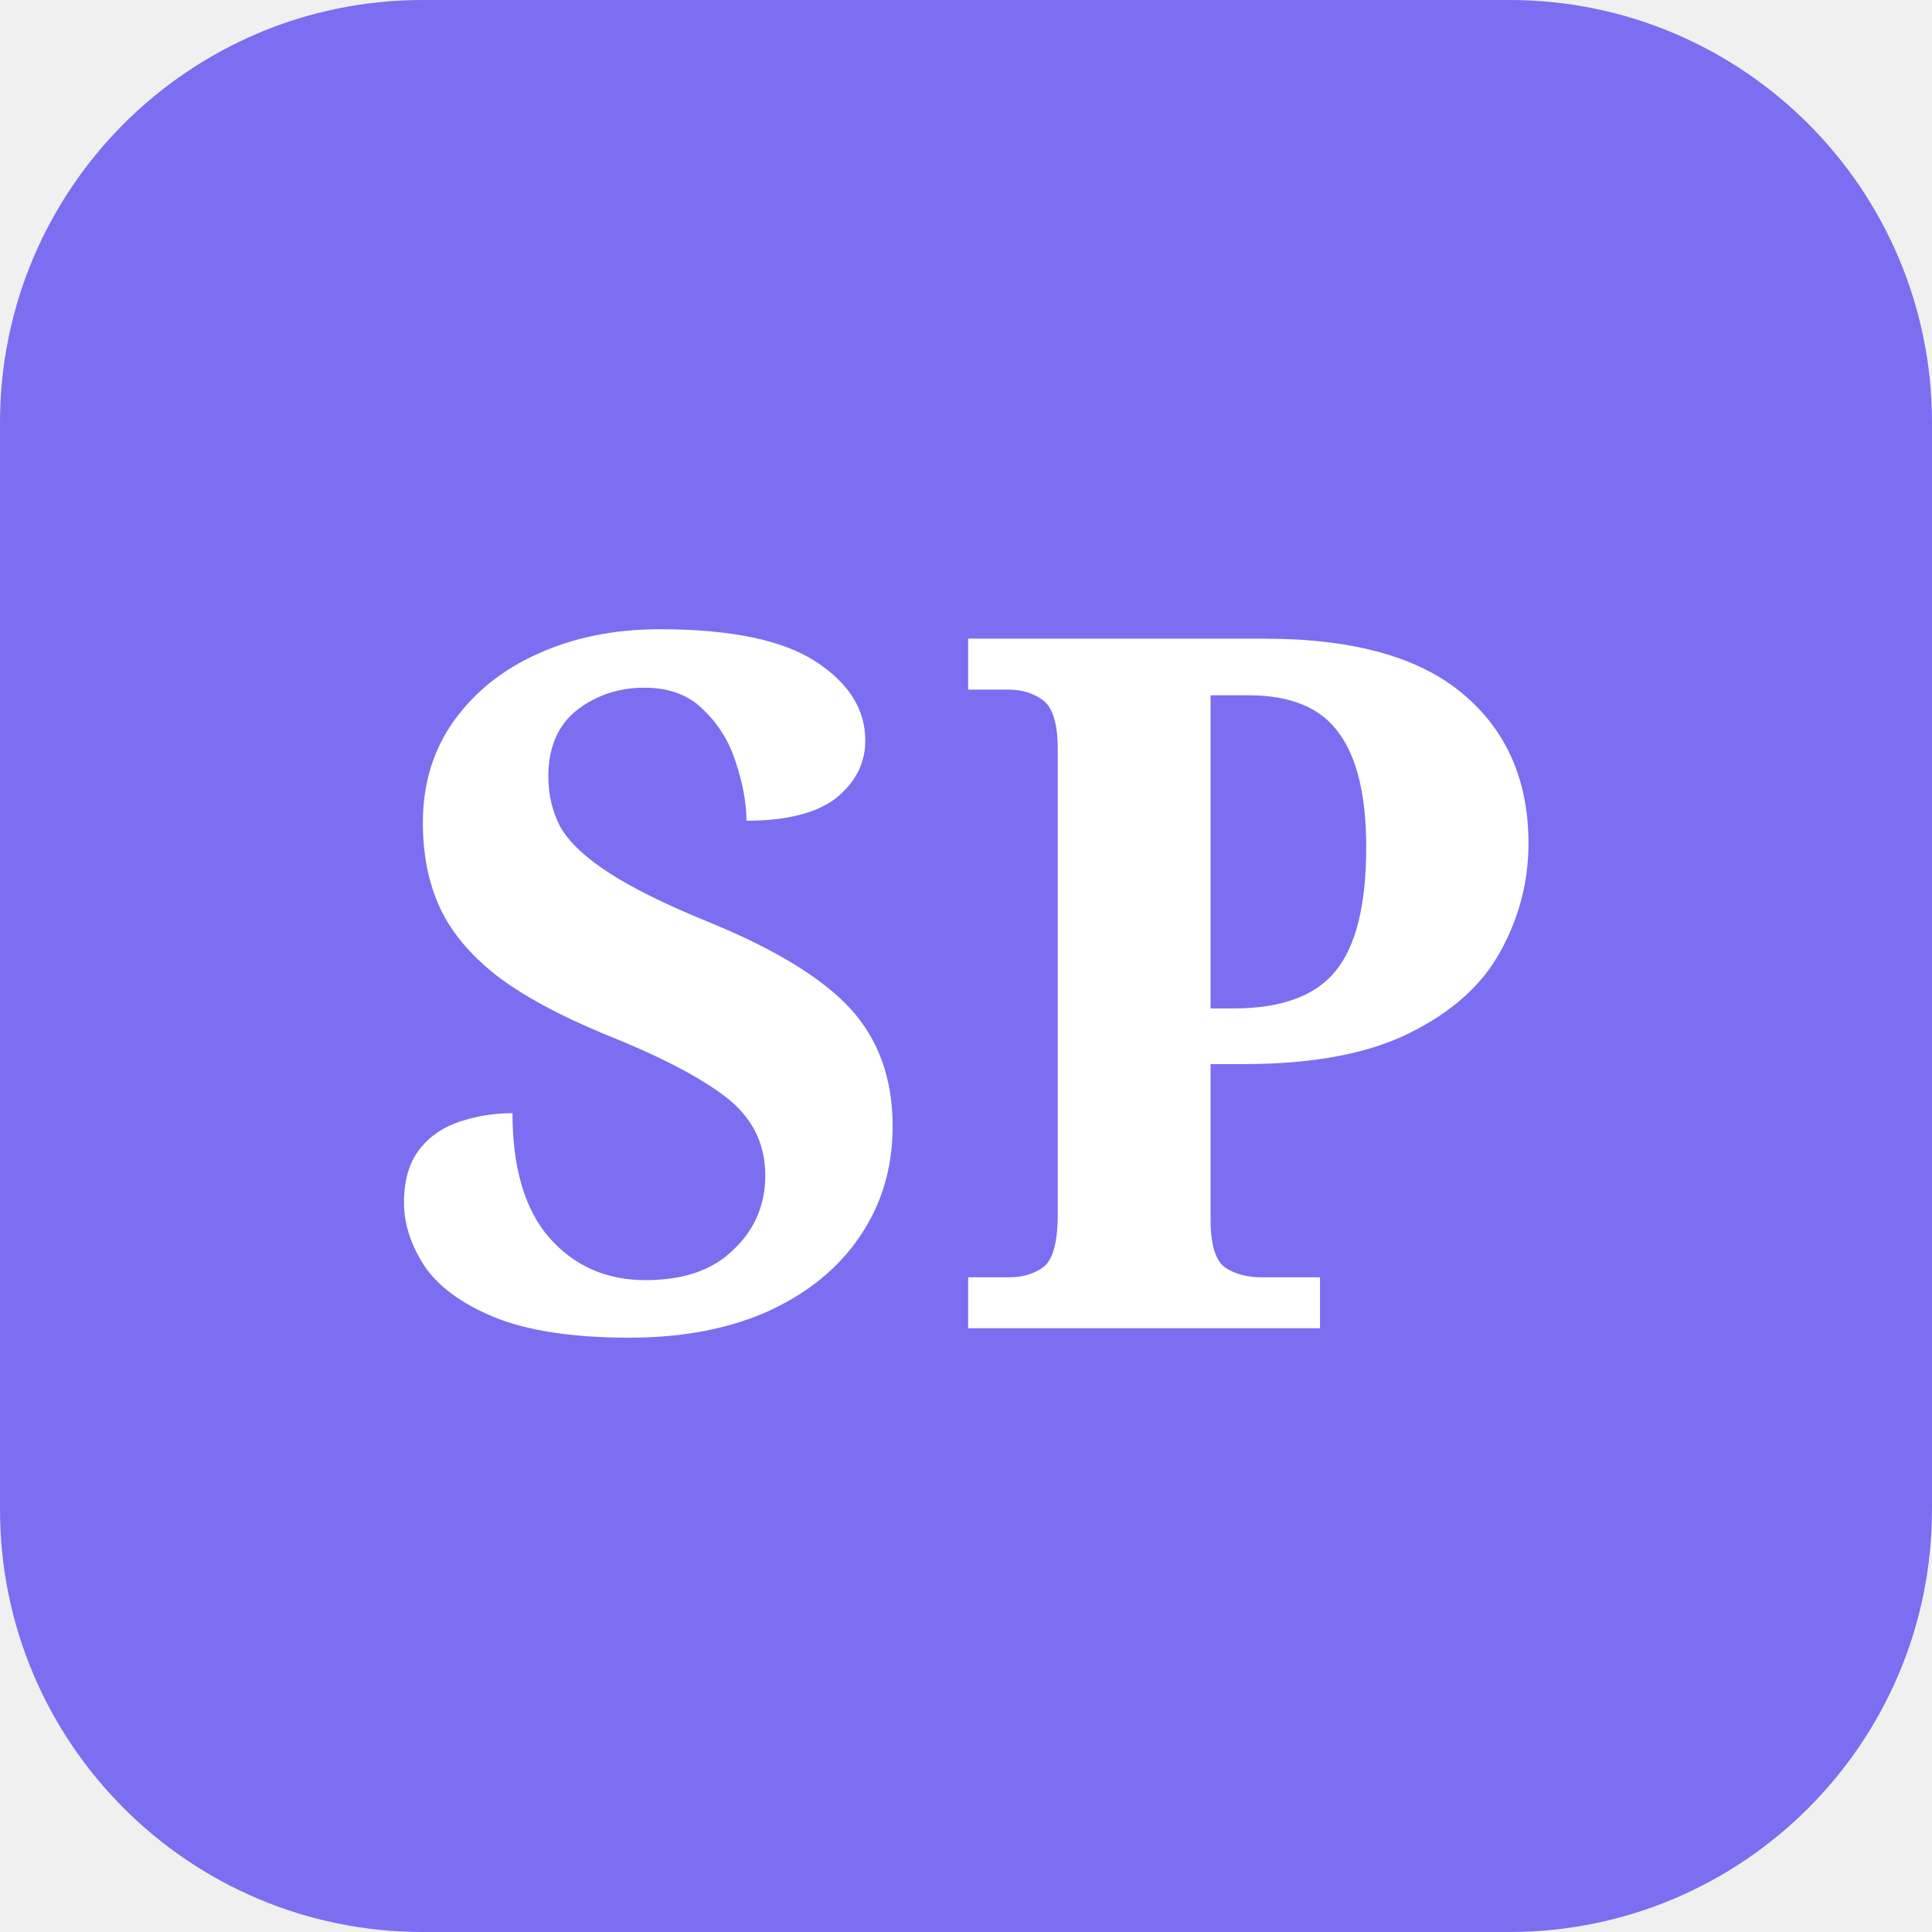
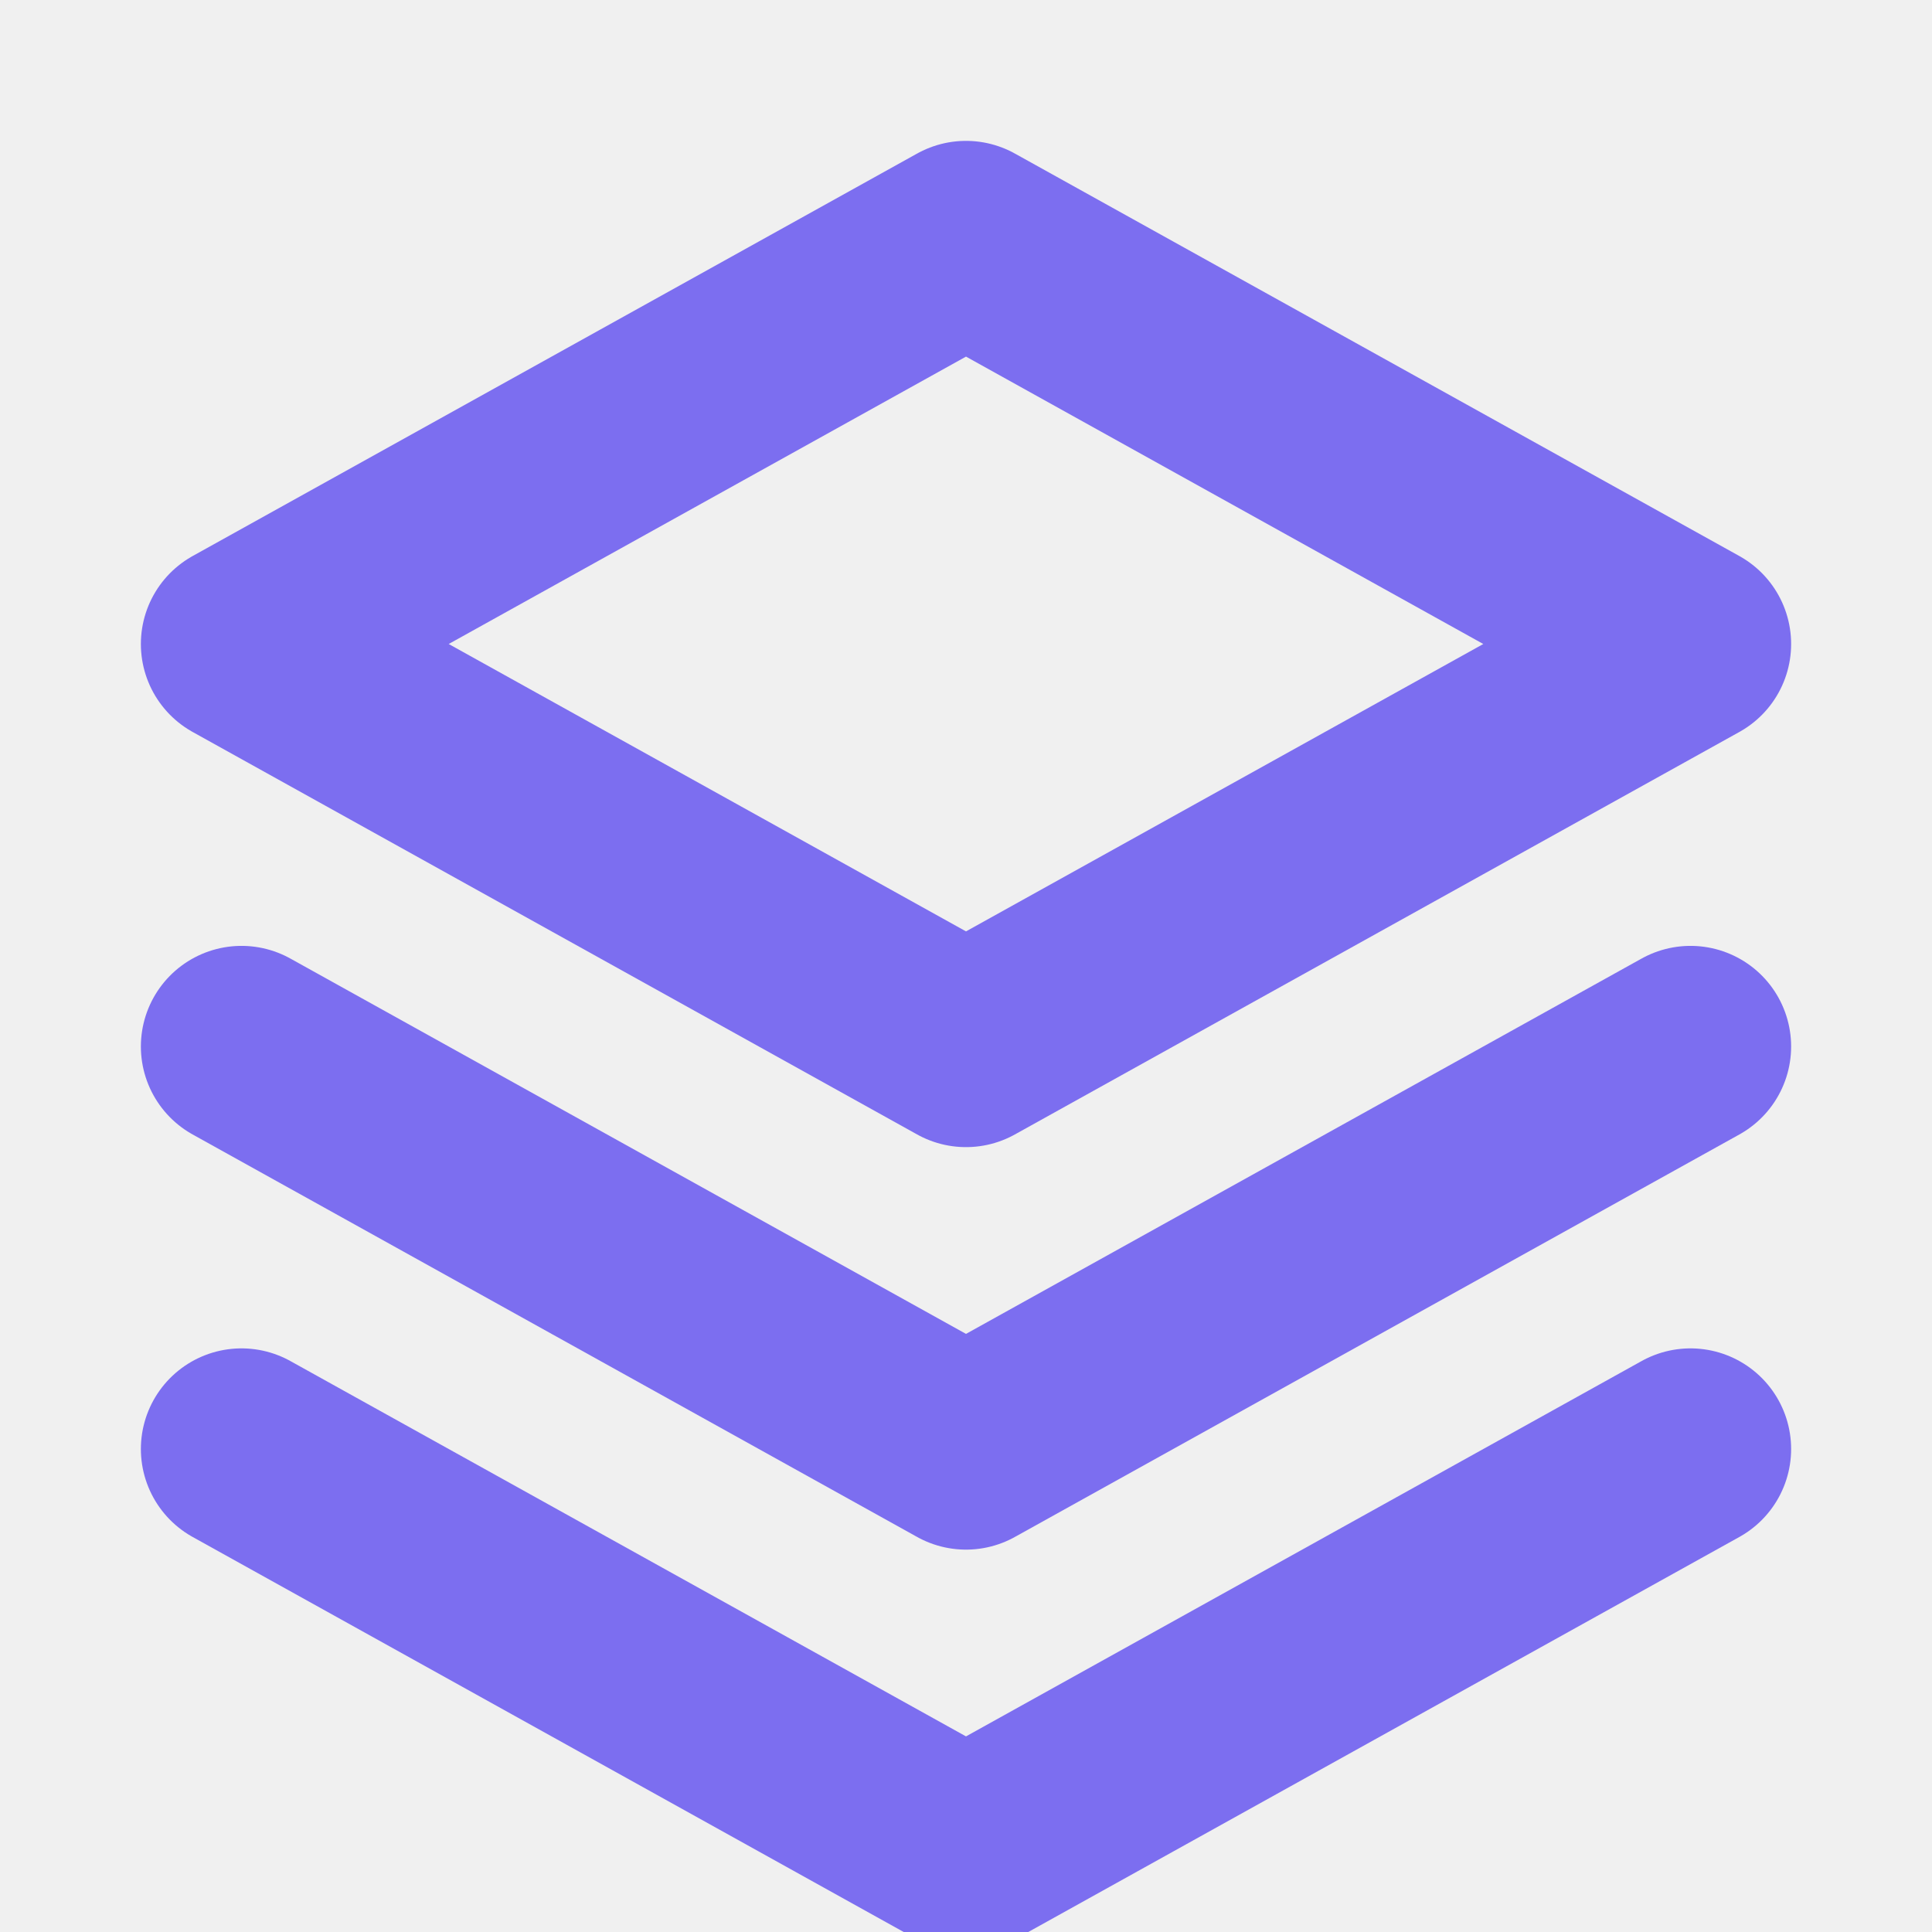
- <svg xmlns="http://www.w3.org/2000/svg" viewBox="0 0 32 32">
-   <rect width="32" height="32" rx="7" fill="#7c6ef0" />
-   <text x="16" y="22" font-family="Georgia,serif" font-size="16" font-weight="bold" text-anchor="middle" fill="white">SP</text>
+ <svg xmlns="http://www.w3.org/2000/svg" viewBox="0 0 24 24" fill="none" stroke="#7c6ef0" stroke-width="2.5" stroke-linecap="round" stroke-linejoin="round">
+   <polygon points="12 3 3 8 12 13 21 8 12 3" />
+   <polyline points="3 13 12 18 21 13" />
+   <polyline points="3 18 12 23 21 18" />
</svg>
